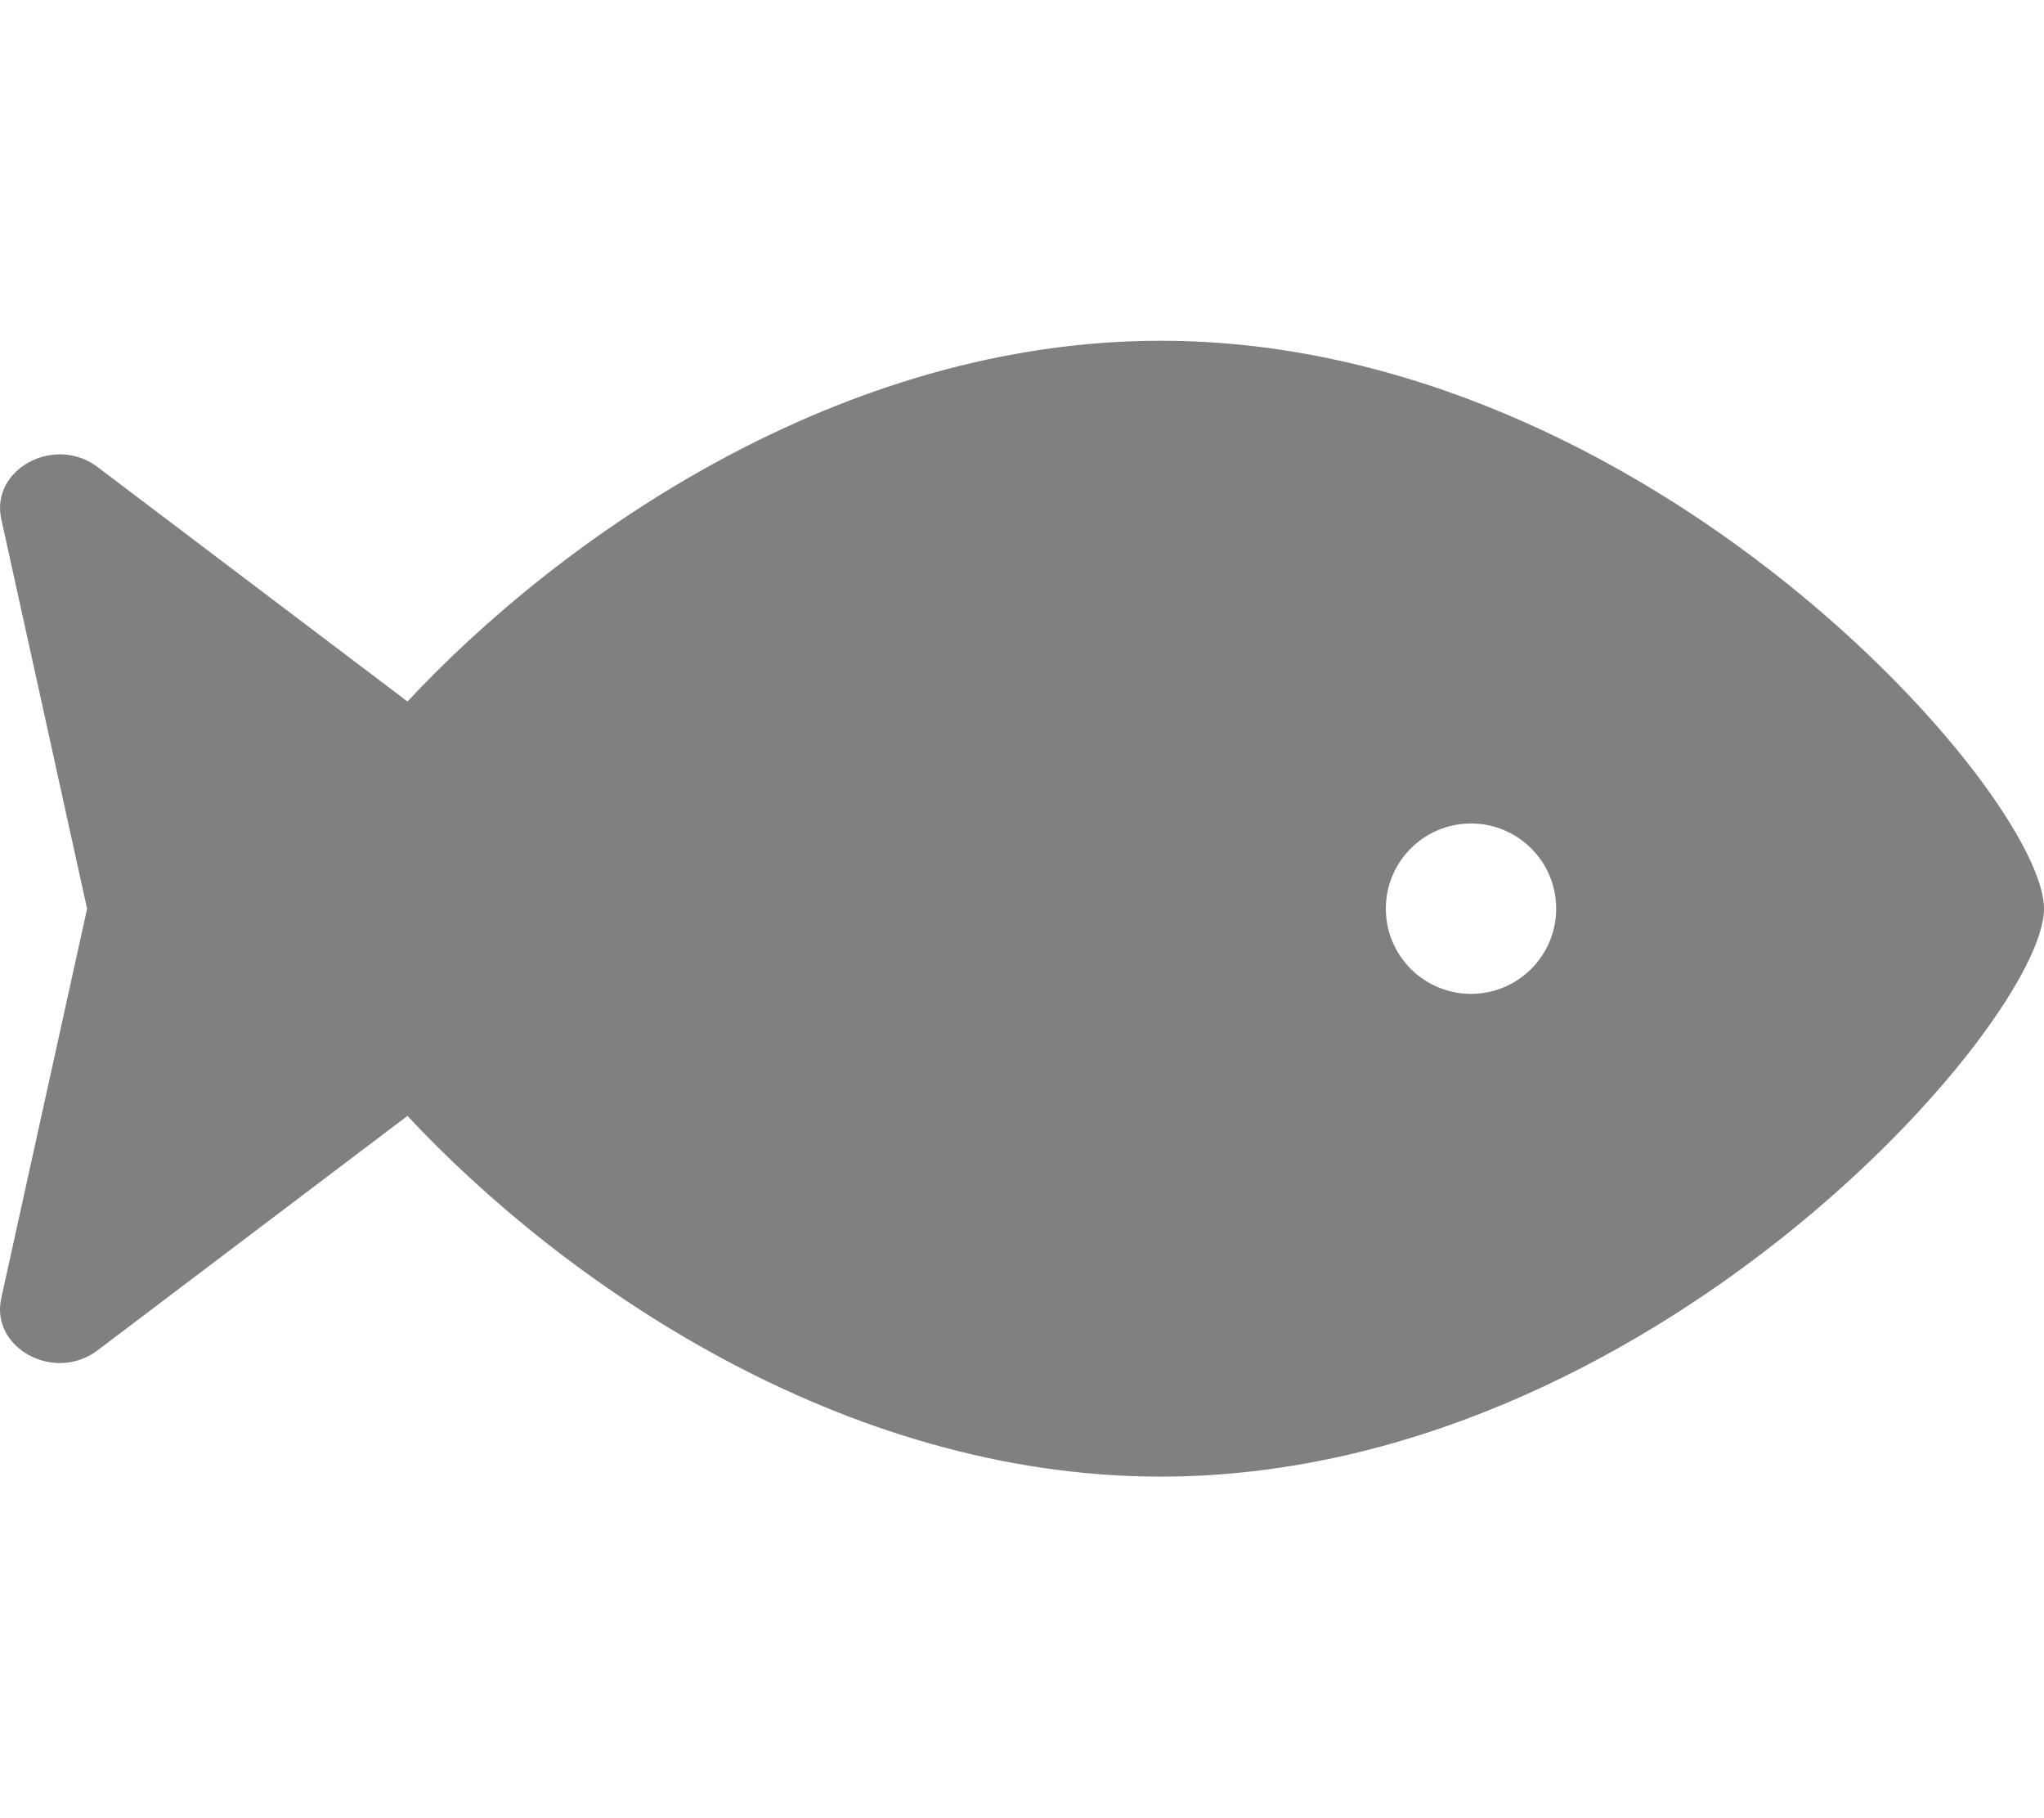
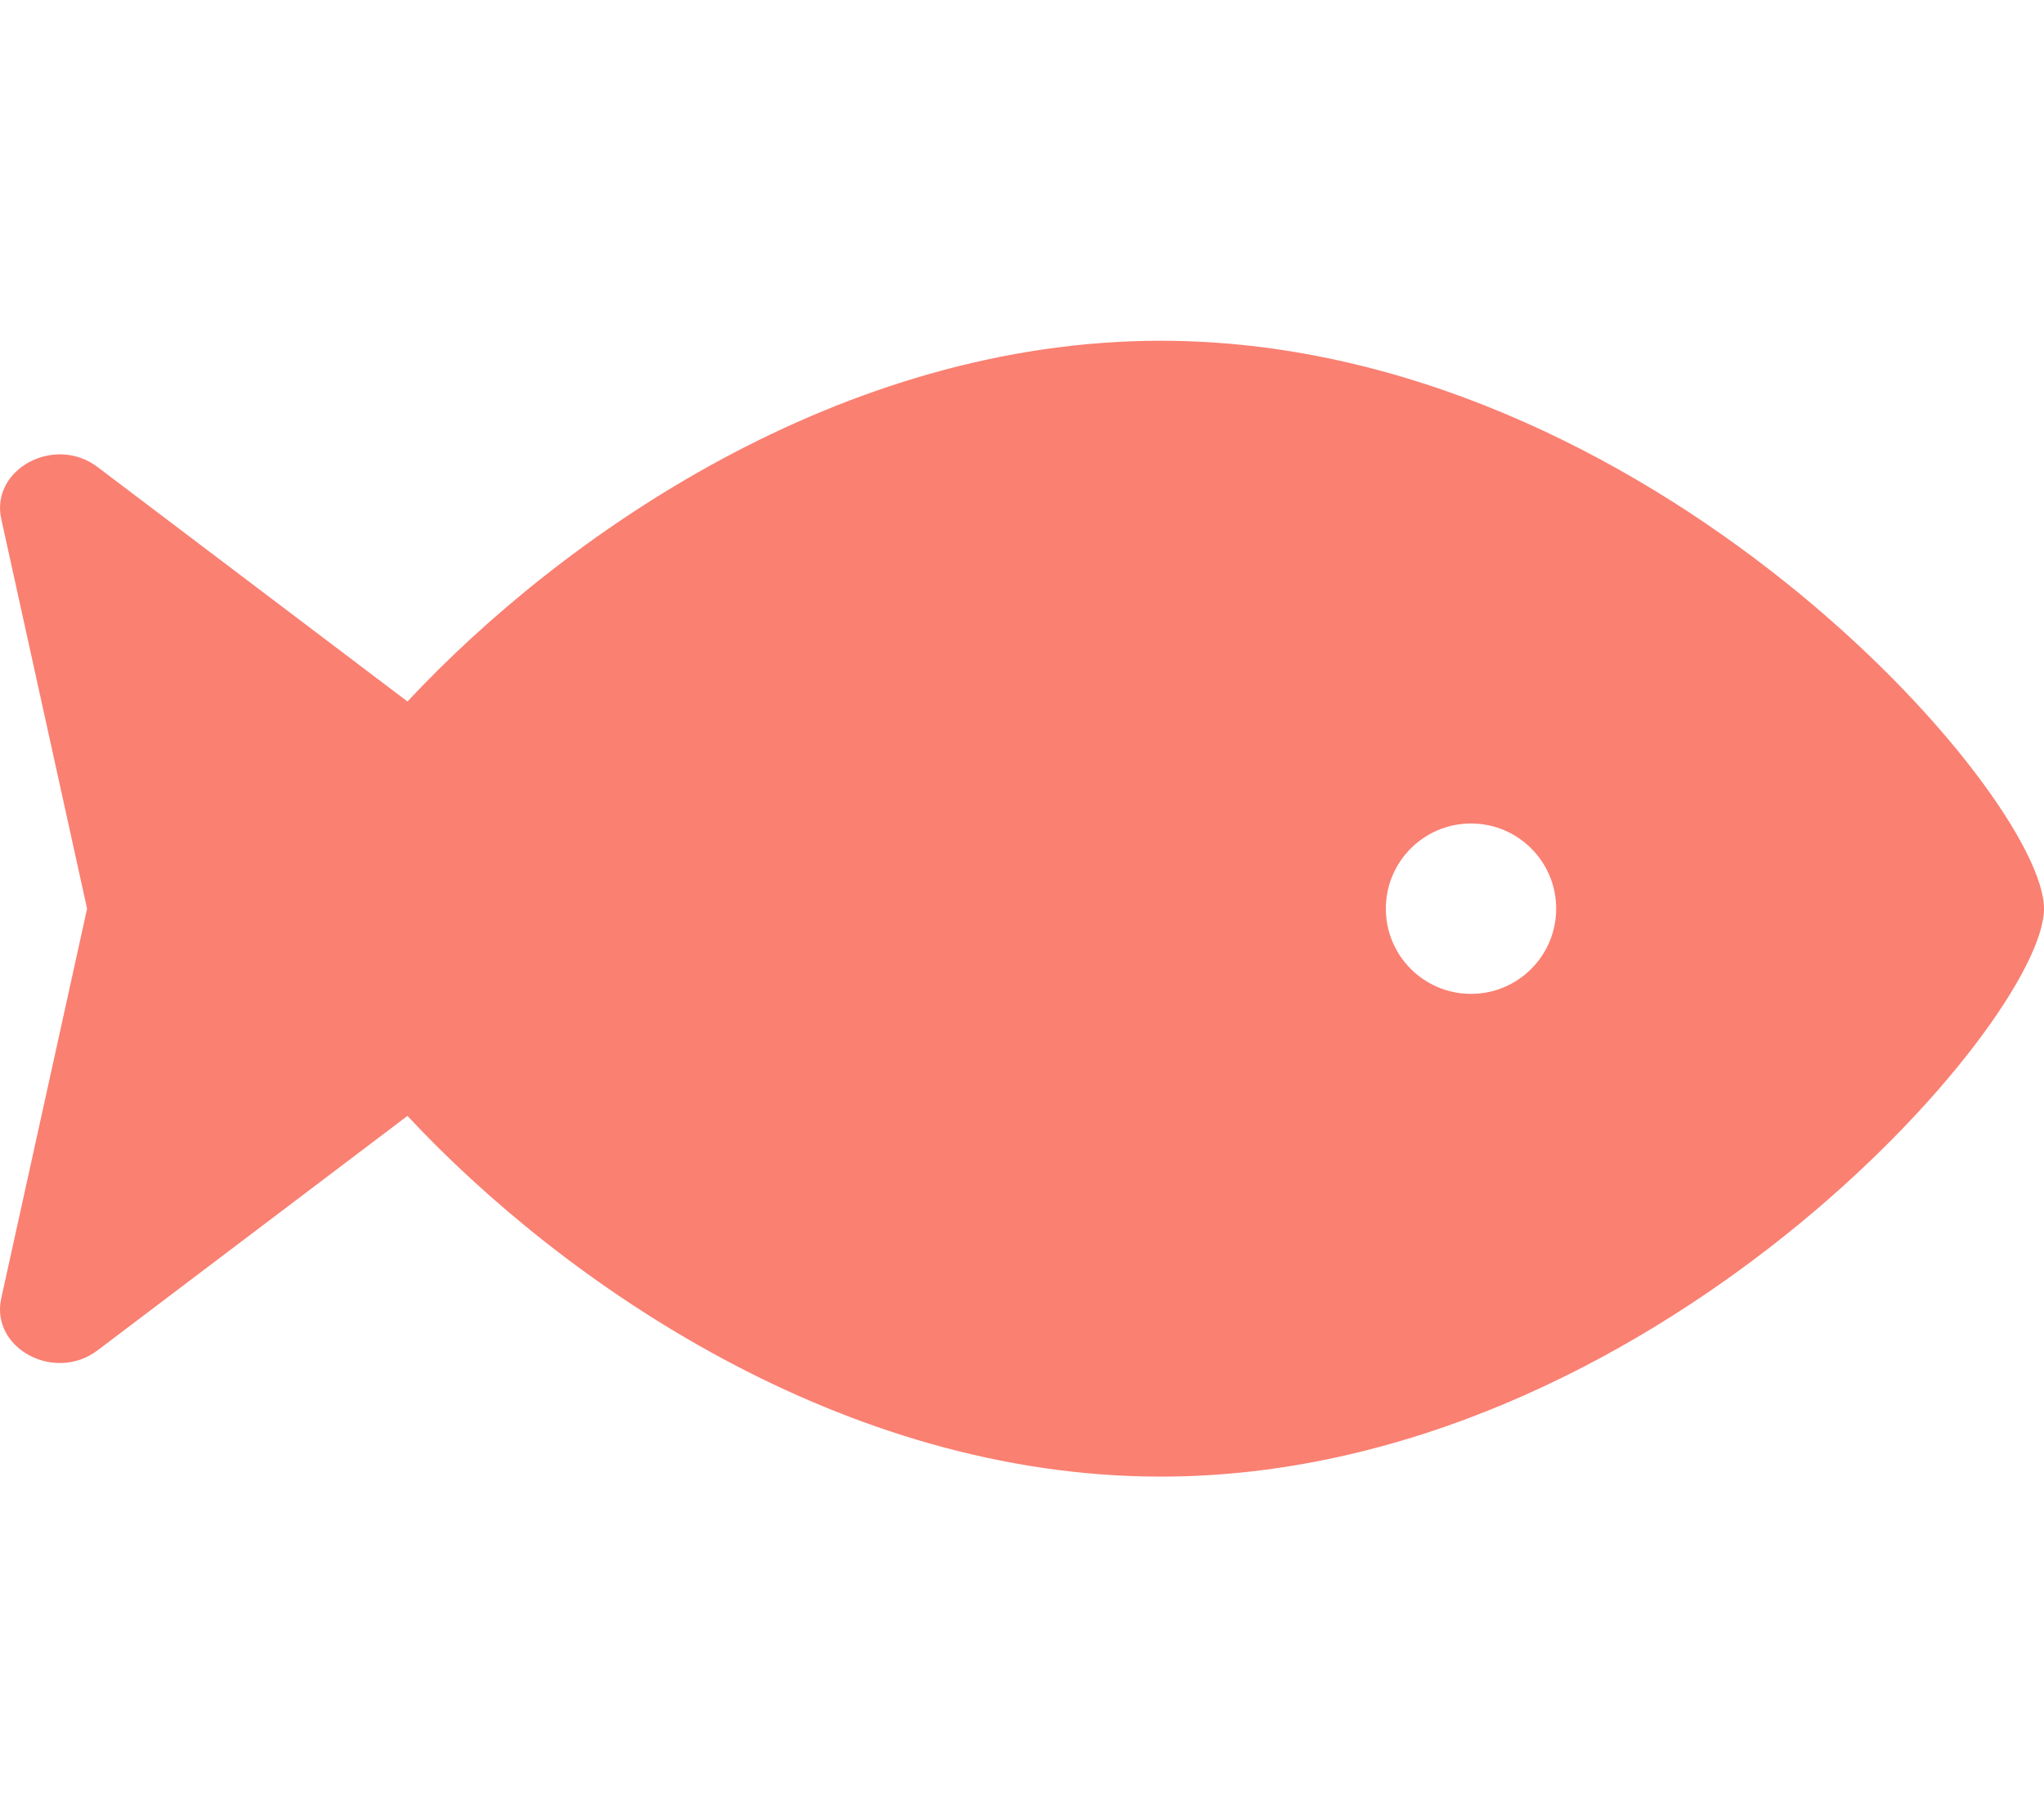
<svg xmlns="http://www.w3.org/2000/svg" aria-hidden="true" focusable="false" data-prefix="fas" data-icon="fish" class="svg-inline--fa fa-fish fa-w-18" role="img" viewBox="0 0 576 512">
-   <path fill="grey" d="M327.1 96c-89.97 0-168.54 54.77-212.27 101.63L27.5 131.58c-12.13-9.18-30.24.6-27.14 14.66L24.54 256 .35 365.77c-3.1 14.06 15.01 23.83 27.14 14.66l87.33-66.05C158.55 361.23 237.13 416 327.1 416 464.56 416 576 288 576 256S464.56 96 327.1 96zm87.43 184c-13.25 0-24-10.75-24-24 0-13.26 10.75-24 24-24 13.26 0 24 10.74 24 24 0 13.25-10.75 24-24 24z" />
+   <path fill="salmon" d="M327.1 96c-89.97 0-168.54 54.77-212.27 101.63L27.5 131.58c-12.13-9.18-30.24.6-27.14 14.66L24.54 256 .35 365.77c-3.1 14.06 15.01 23.83 27.14 14.66l87.33-66.05C158.55 361.23 237.13 416 327.1 416 464.56 416 576 288 576 256S464.56 96 327.1 96zm87.43 184c-13.25 0-24-10.75-24-24 0-13.26 10.75-24 24-24 13.26 0 24 10.74 24 24 0 13.25-10.75 24-24 24z" />
</svg>
